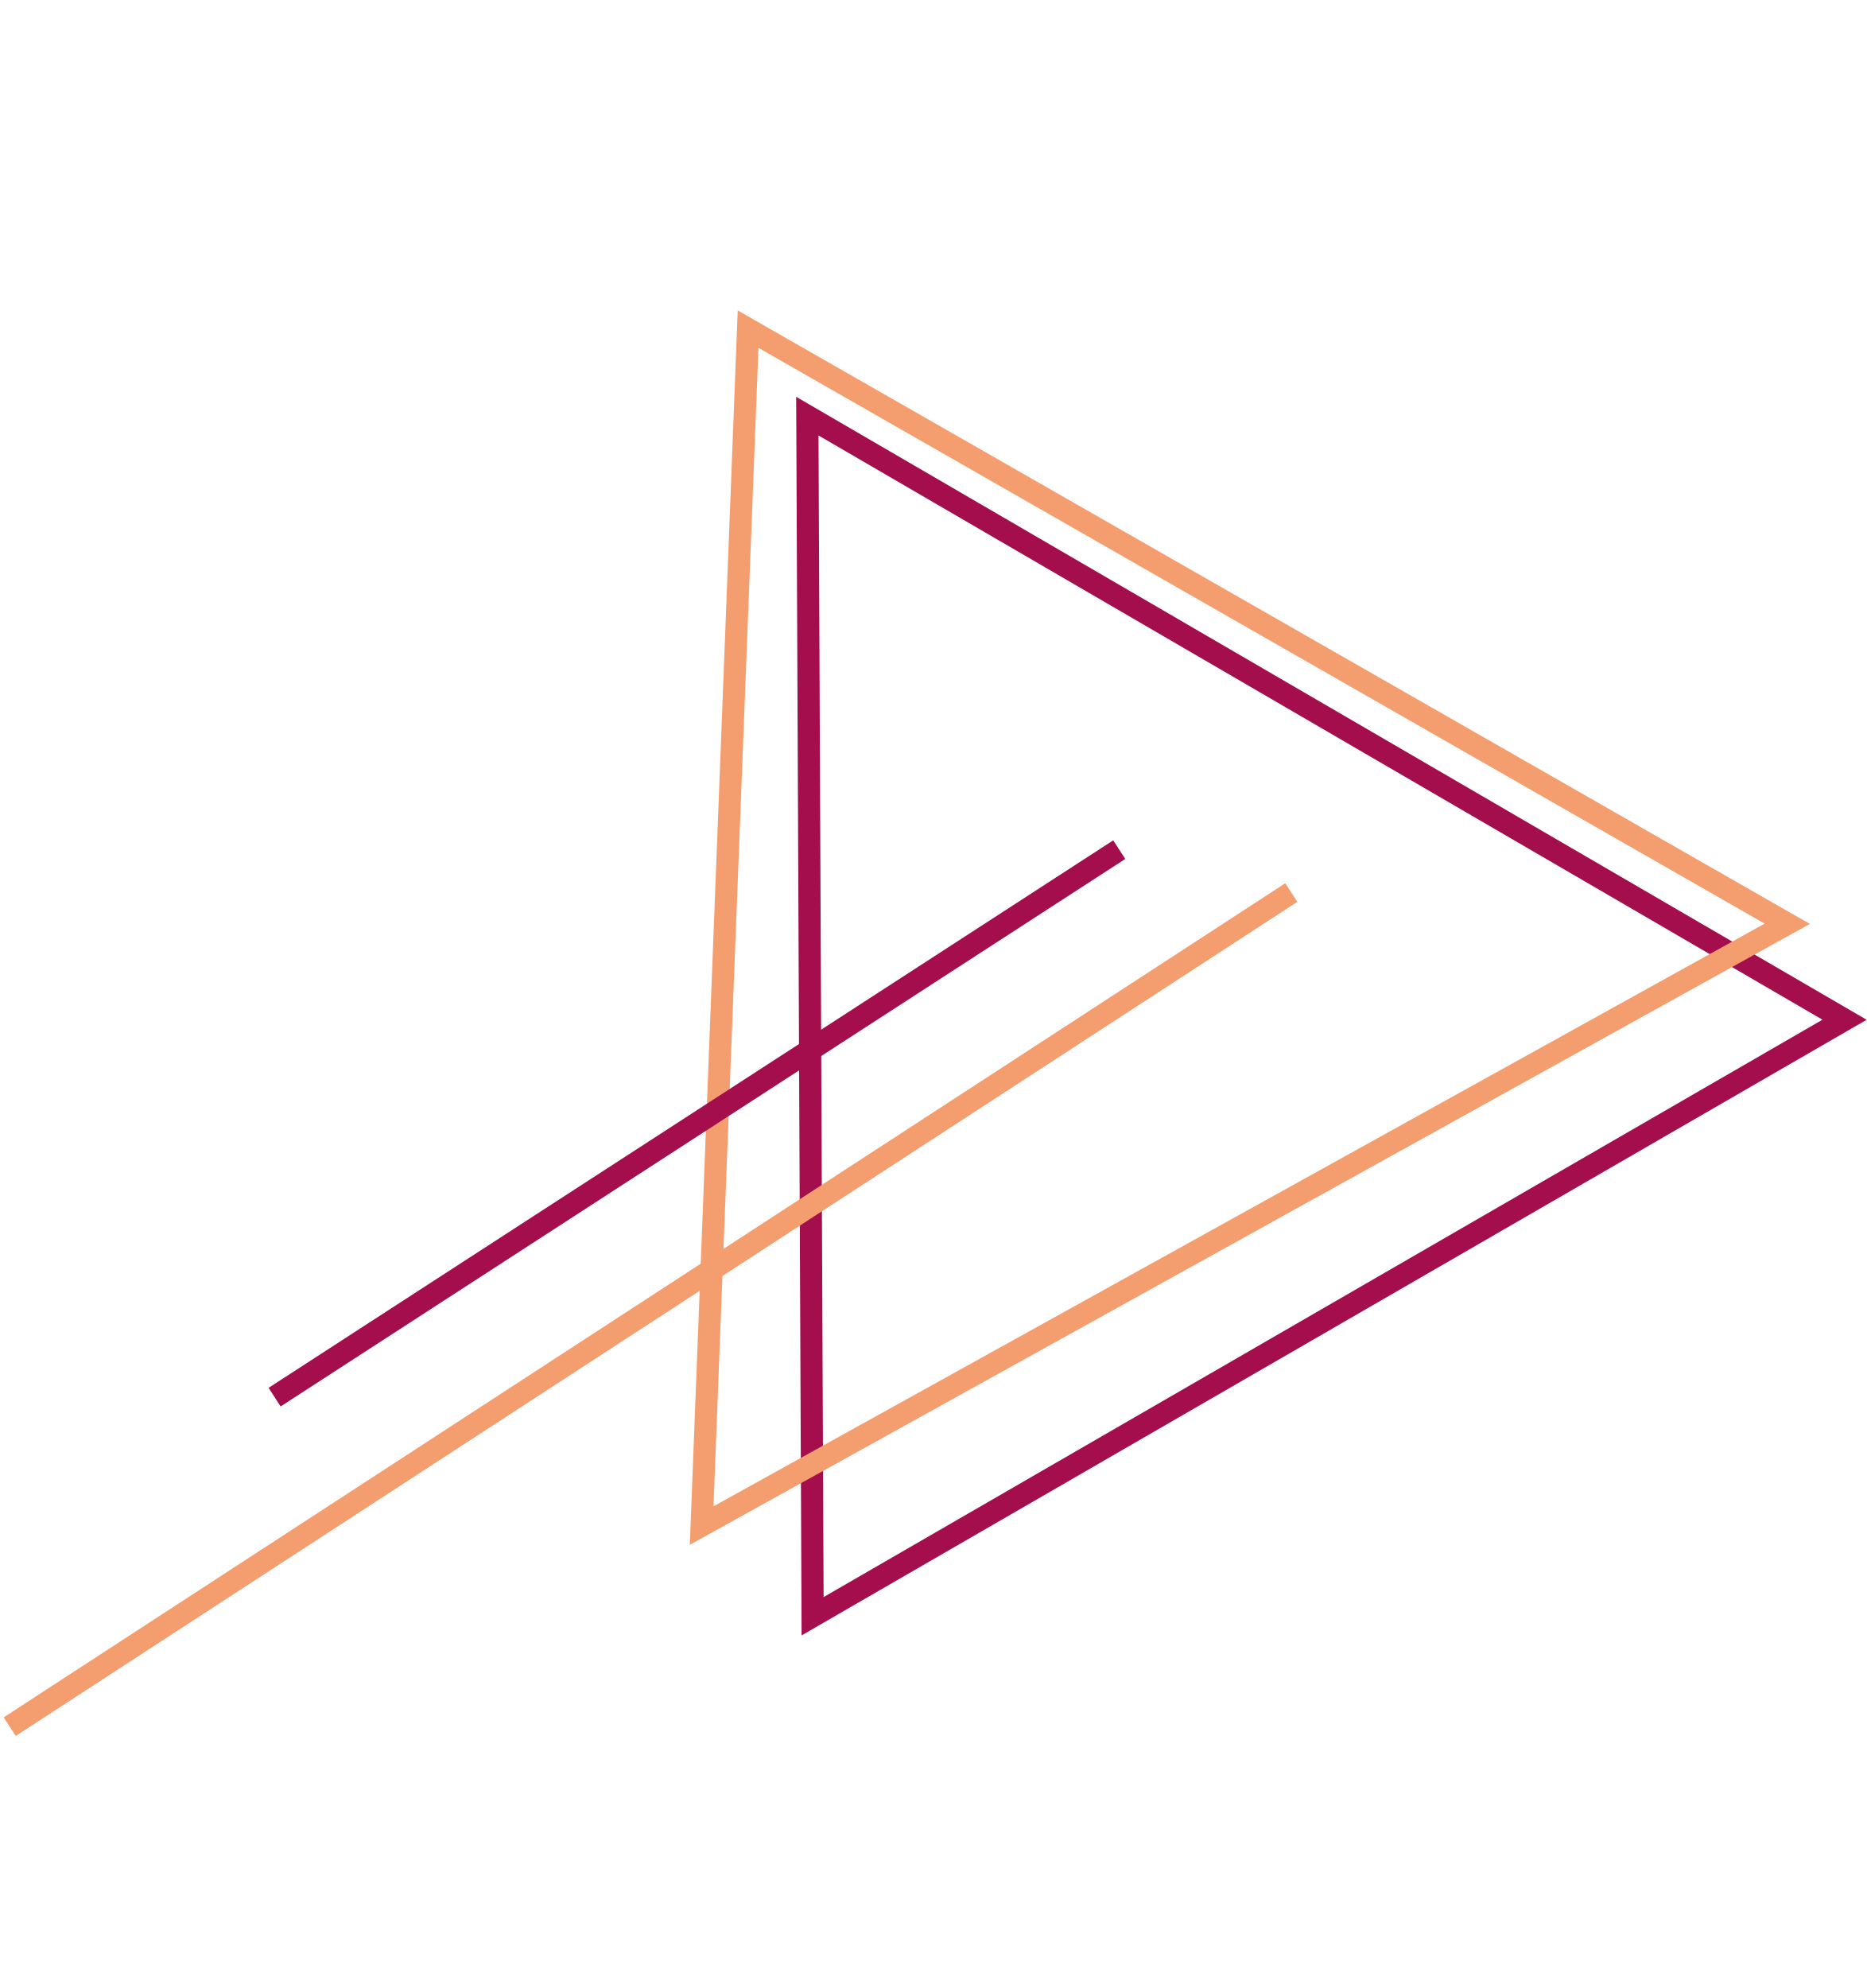
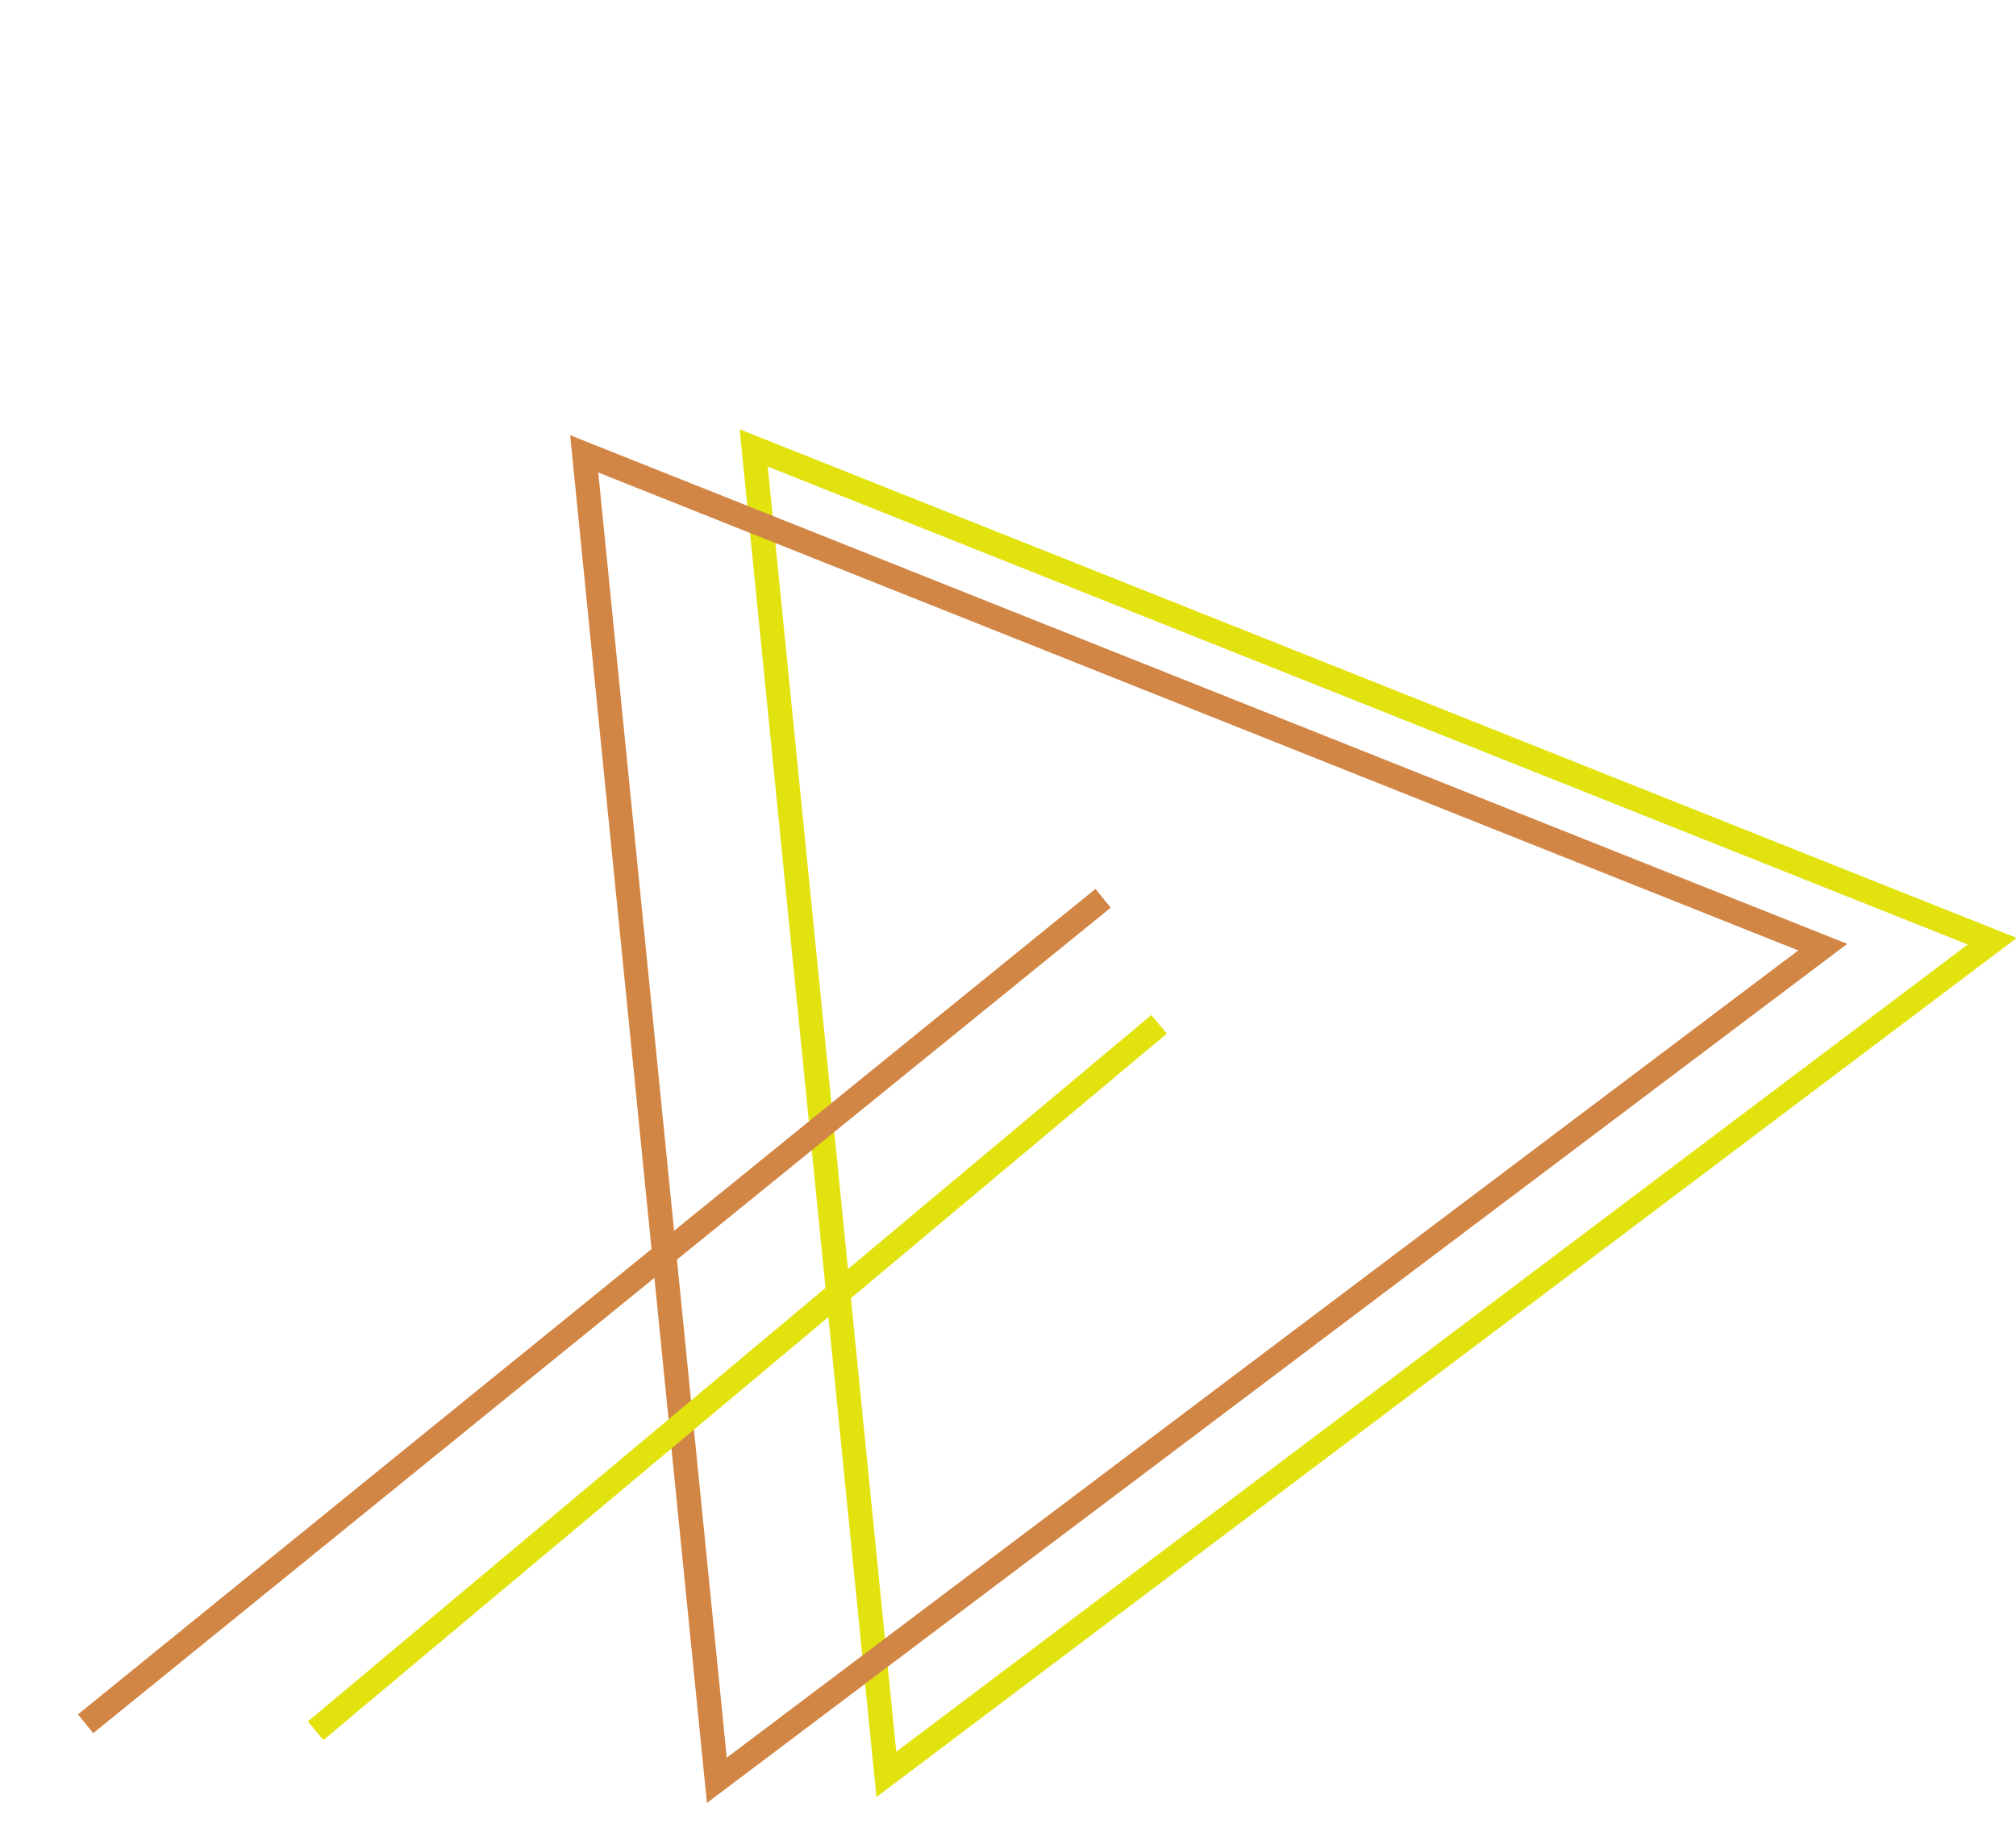
- <svg xmlns="http://www.w3.org/2000/svg" width="168.418" height="179.37" viewBox="0 0 168.418 179.37">
-   <g id="Group_198015" data-name="Group 198015" transform="translate(6291.854 -14082.729) rotate(14)">
-     <g id="Polygon_5" data-name="Polygon 5" transform="matrix(0.719, -0.695, 0.695, 0.719, -2659.575, 15242.48)" fill="none">
-       <path d="M55.5,0,111,97H0Z" stroke="none" />
-       <path d="M 55.5 4.027 L 3.449 95 L 107.551 95 L 55.5 4.027 M 55.5 -7.62939453125e-06 L 111 97 L -7.62939453125e-06 97 L 55.5 -7.62939453125e-06 Z" stroke="none" fill="#a40e4c" />
+ <svg xmlns="http://www.w3.org/2000/svg" width="166.418" height="151.204" viewBox="0 0 166.418 151.204">
+   <g id="Group_198022" data-name="Group 198022" transform="translate(-1148.386 -20.859)">
+     <g id="Polygon_7" data-name="Polygon 7" transform="matrix(0.799, -0.602, 0.602, 0.799, 1162.378, 91.761)" fill="none">
+       <path d="M58.906,0l58.906,96.936H0Z" stroke="none" />
+       <path d="M 58.906 3.851 L 3.556 94.936 L 114.257 94.936 L 58.906 3.851 M 58.906 0 L 117.812 96.936 L -7.62939453125e-06 96.936 L 58.906 0 Z" stroke="none" fill="#e2e20f" />
    </g>
-     <g id="Polygon_6" data-name="Polygon 6" transform="translate(-2668.927 15237.024) rotate(-43)" fill="none">
-       <path d="M57.775,0,115.55,95.312H0Z" stroke="none" />
-       <path d="M 57.775 3.858 L 3.551 93.312 L 111.998 93.312 L 57.775 3.858 M 57.775 -7.62939453125e-06 L 115.55 95.312 L 7.62939453125e-06 95.312 L 57.775 -7.62939453125e-06 Z" stroke="none" fill="#f49d6e" />
+     <g id="Polygon_8" data-name="Polygon 8" transform="matrix(0.799, -0.602, 0.602, 0.799, 1148.386, 92.25)" fill="none">
+       <path d="M58.906,0l58.906,96.936H0Z" stroke="none" />
+       <path d="M 58.906 3.851 L 3.556 94.936 L 114.257 94.936 L 58.906 3.851 M 58.906 0 L 117.812 96.936 L -7.62939453125e-06 96.936 L 58.906 0 Z" stroke="none" fill="#d28645" />
    </g>
-     <line id="Line_12" data-name="Line 12" x1="94" y2="101" transform="translate(-2659.5 15236.5)" fill="none" stroke="#f49d6e" stroke-width="2" />
-     <path id="Path_13526" data-name="Path 13526" d="M62,0,0,66.369" transform="translate(-2643.5 15236.5)" fill="none" stroke="#a40e4c" stroke-width="2" />
+     <path id="Path_13529" data-name="Path 13529" d="M62,0,9.2,56.517,0,66.369" transform="translate(1182.528 97.866) rotate(7)" fill="none" stroke="#e2e20f" stroke-width="2" />
+     <line id="Line_13" data-name="Line 13" x1="83.995" y2="68.147" transform="translate(1155.451 95.018)" fill="none" stroke="#d28645" stroke-width="2" />
  </g>
</svg>
